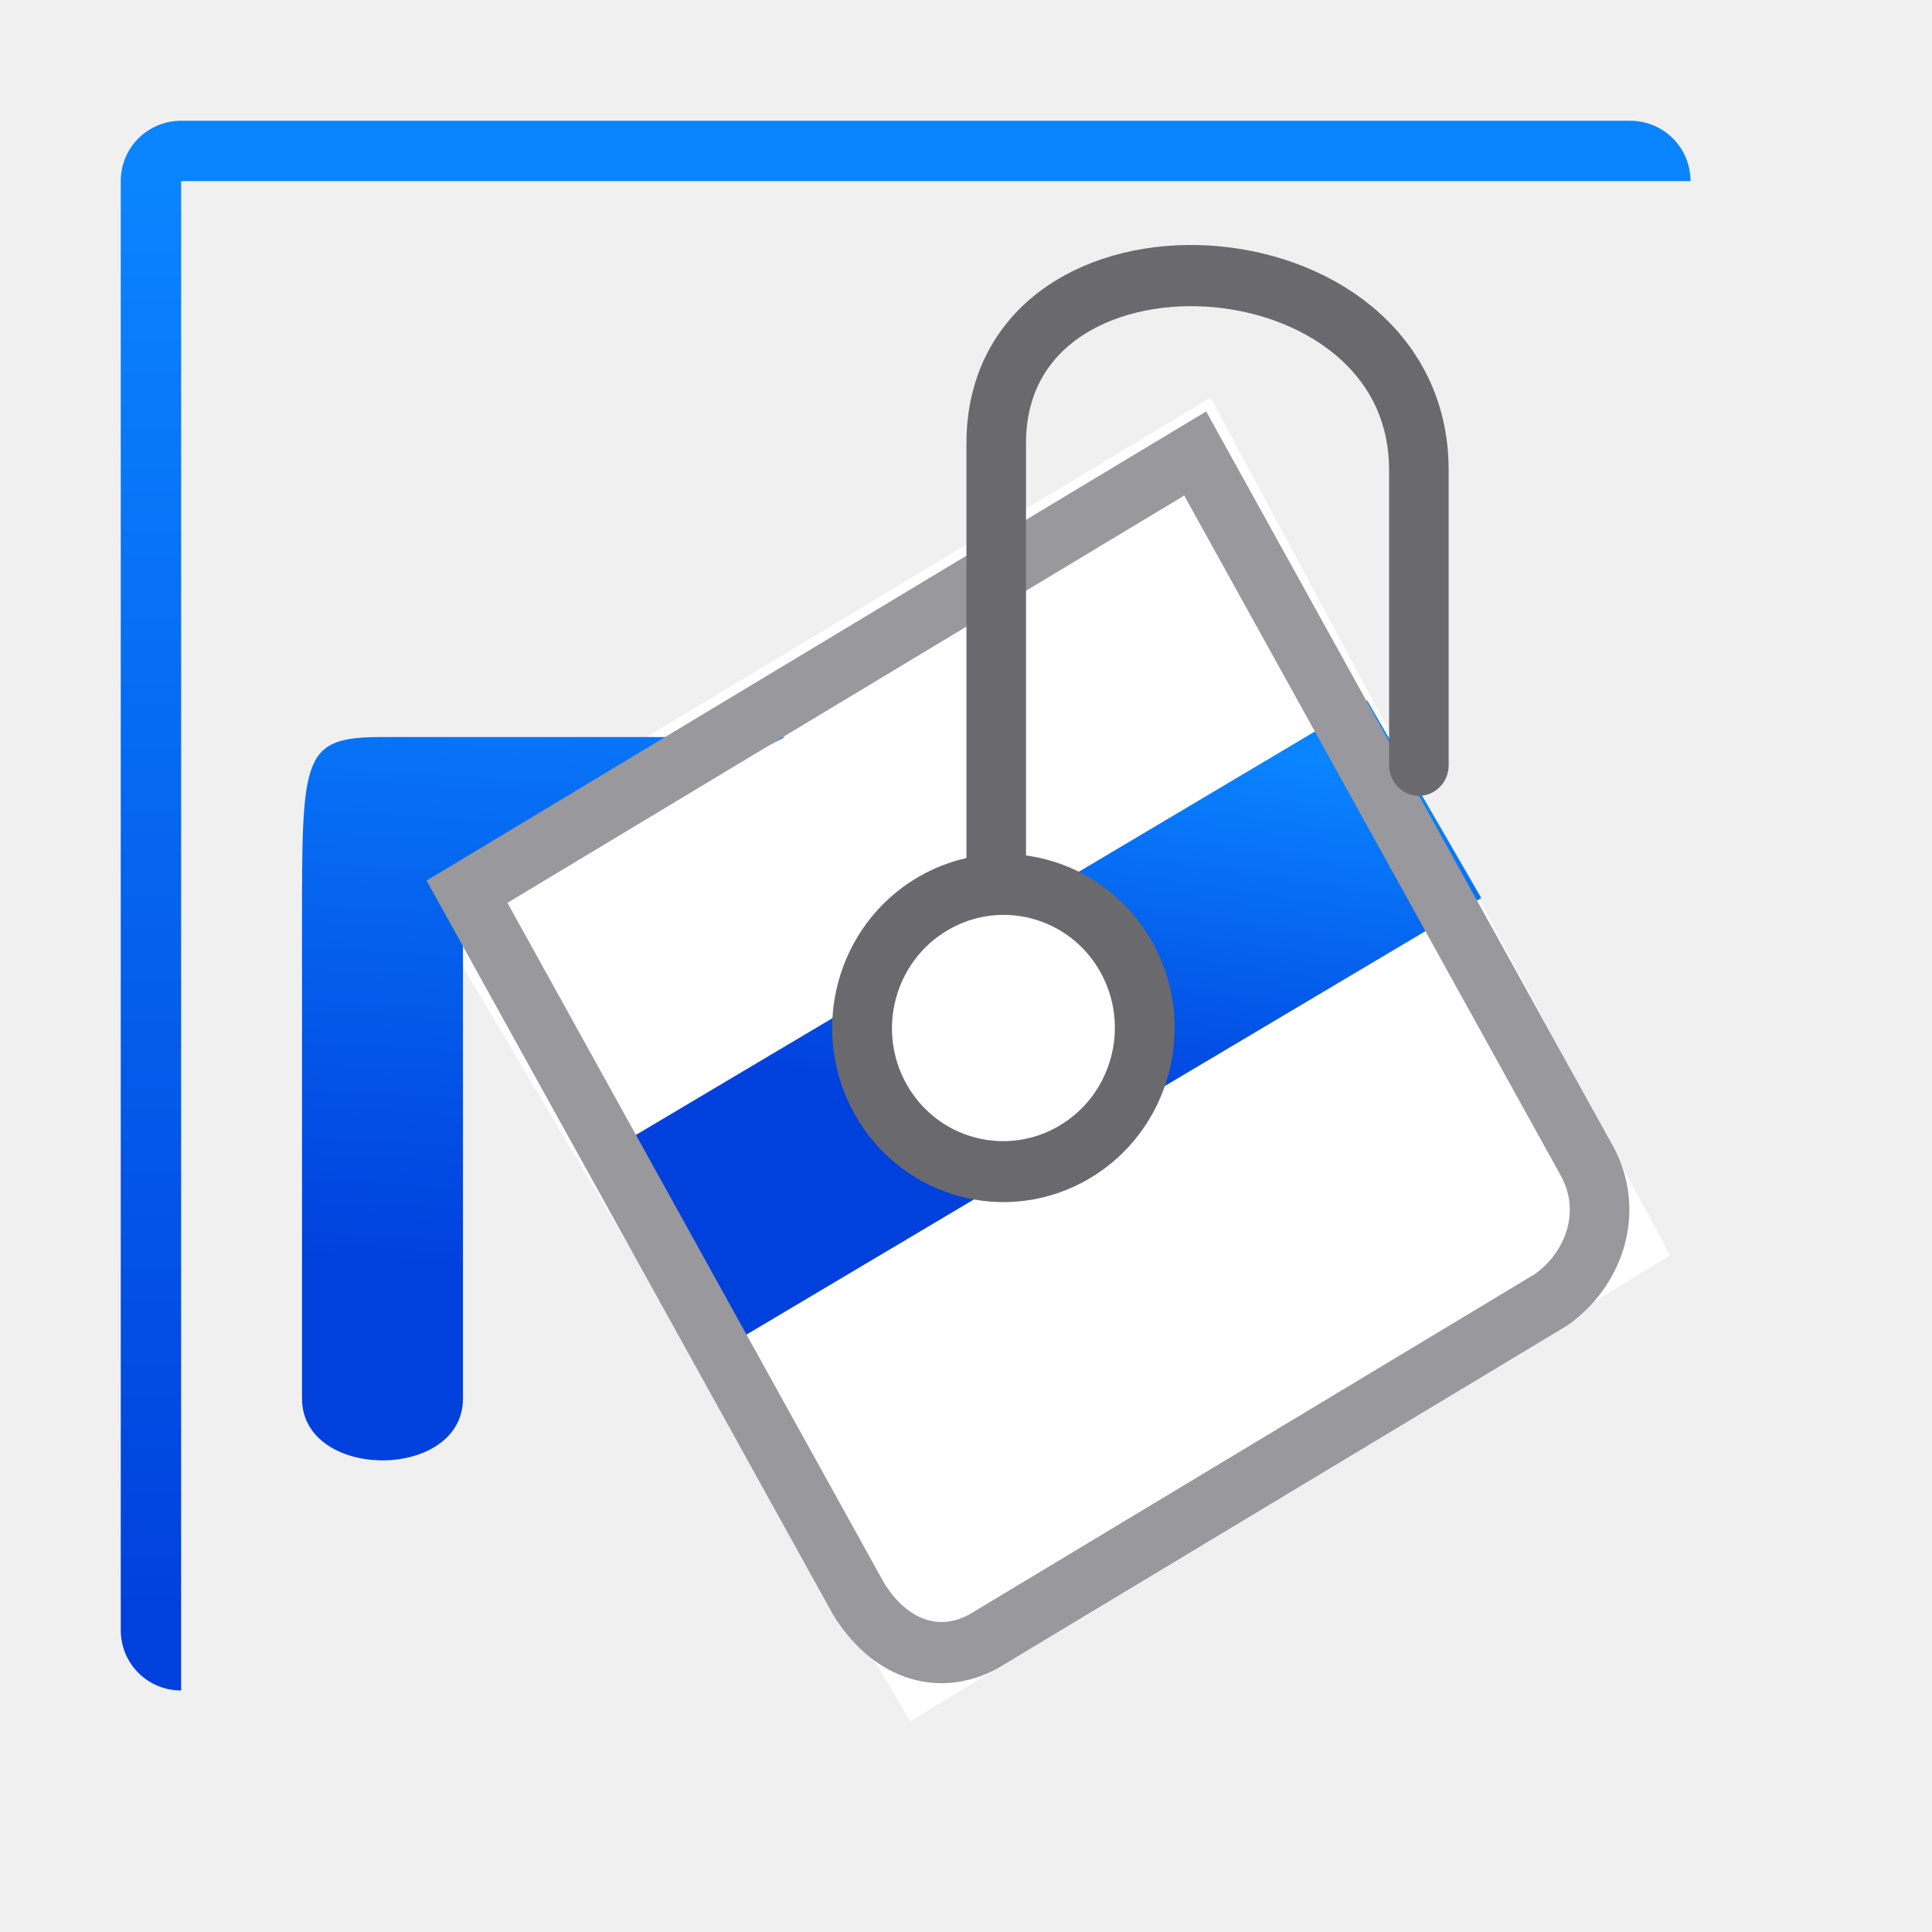
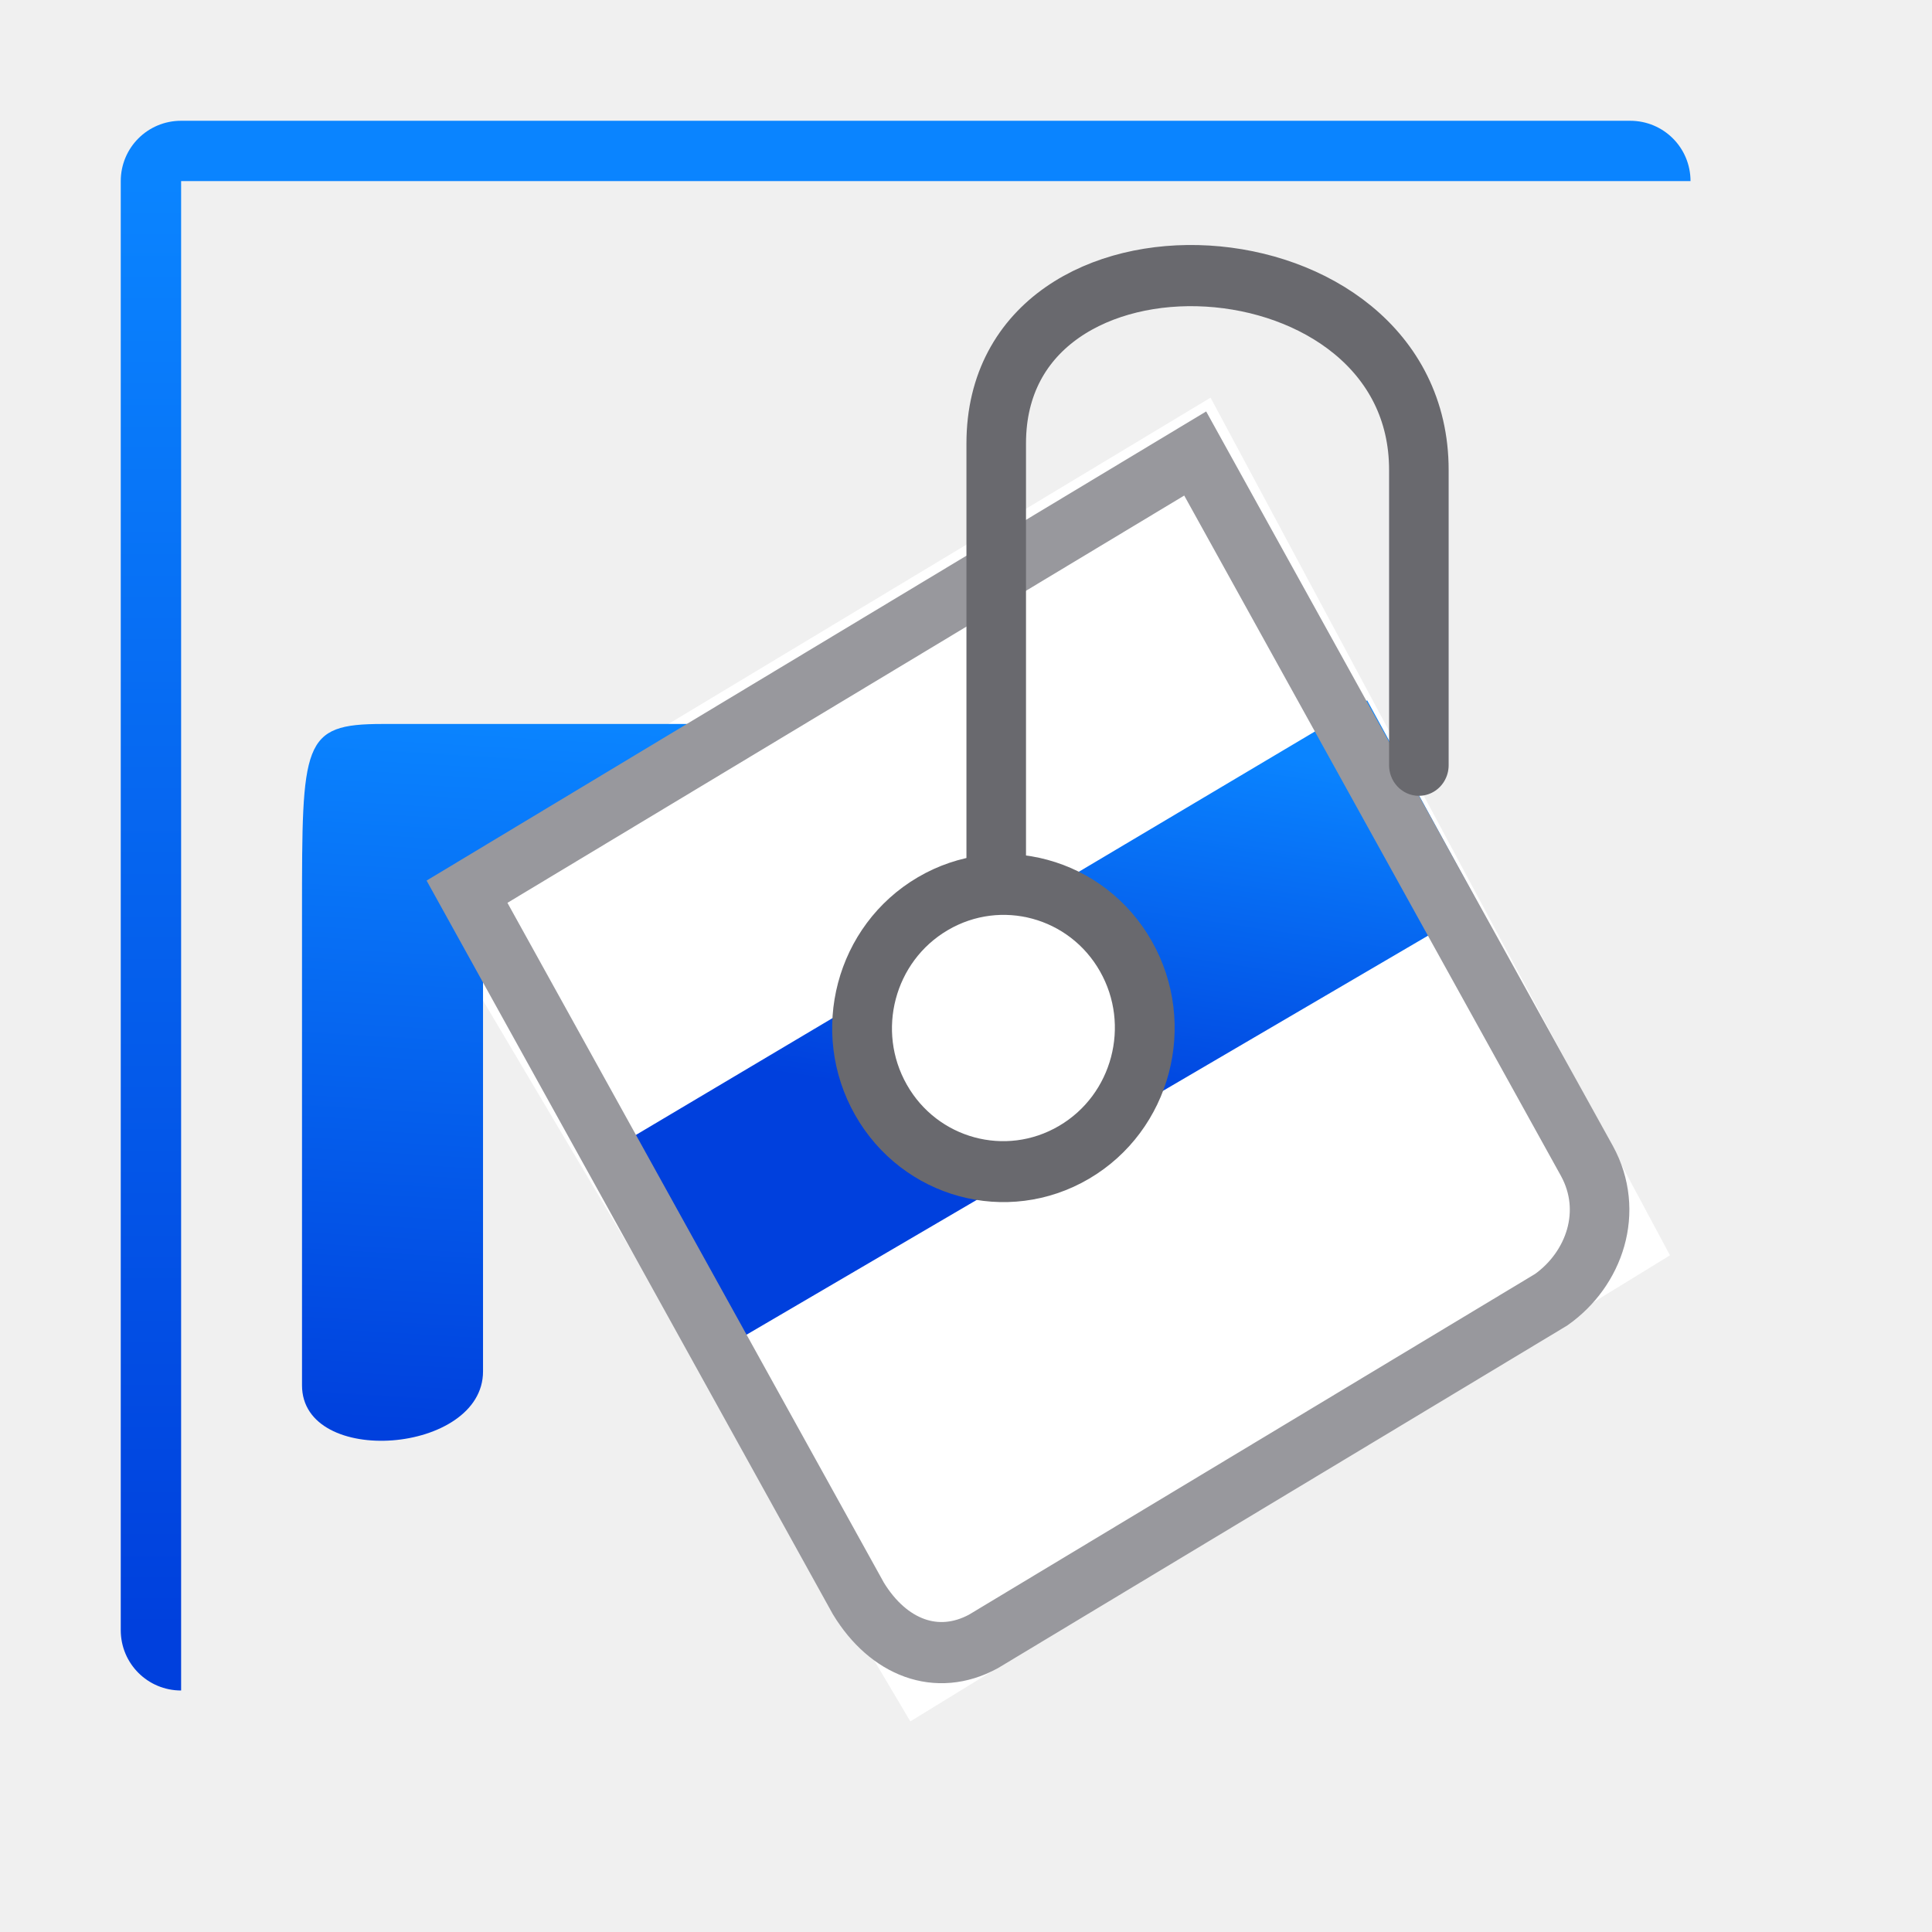
<svg xmlns="http://www.w3.org/2000/svg" xmlns:xlink="http://www.w3.org/1999/xlink" viewBox="0 0 32 32">
  <linearGradient id="a">
    <stop offset="0" stop-color="#0040dd" />
    <stop offset="1" stop-color="#0a84ff" />
  </linearGradient>
  <linearGradient id="b" gradientTransform="translate(-25.83051 -3.59322)" gradientUnits="userSpaceOnUse" x1="14" x2="13.797" xlink:href="#a" y1="22" y2="2.136" />
-   <linearGradient id="c" gradientUnits="userSpaceOnUse" x1="4.221" x2="4.728" xlink:href="#b" y1="16.584" y2="7.919" />
+   <linearGradient id="c" gradientUnits="userSpaceOnUse" x1="4.221" x2="4.728" xlink:href="#a" y1="16.426" y2="7.761" />
  <linearGradient id="d" gradientTransform="matrix(1.299228 -.7303567 .7501098 1.265015 -5.67333 9.456668)" gradientUnits="userSpaceOnUse" x1="11.373" x2="13.375" xlink:href="#b" y1="9.468" y2="6.949" />
  <linearGradient id="e" gradientTransform="matrix(.7501098 0 0 .7303567 -1.502361 -1.646277)" gradientUnits="userSpaceOnUse" x1="18" x2="18" xlink:href="#a" y1="28" y2="4" />
  <g transform="matrix(1.333138 0 0 1.369194 .002855 .254072)">
    <path d="m11.308 20.638 9.438-5.638-5.708-10.375-9.934 5.822z" fill="#fff" fill-rule="evenodd" />
    <g transform="translate(.75011 .730357)">
-       <path d="m9 8h-5c-1 0-1 .218-1 2.276v5.724c0 1 2 1 2 0v-6z" fill="url(#c)" fill-rule="evenodd" />
-       <path d="m6.959 12.923 9.275-5.366 1.417 2.39-9.275 5.366z" fill="url(#d)" fill-rule="evenodd" />
+       <path d="m9 7.842h-5c-1 0-1 .218-1 2.276v5.724c0 1 2.249.832 2.249-.168v-6z" fill="url(#c)" fill-rule="evenodd" />
+       <path d="m6.959 12.923 9.275-5.366 1.392 2.483-9.249 5.273z" fill="url(#d)" fill-rule="evenodd" />
      <ellipse cx="4.315" cy="15.815" fill="#fff" rx="1.752" ry="1.741" stroke="#69696e" stroke-linecap="round" stroke-width=".74" transform="matrix(.8682174 -.496184 .5038263 .863805 0 0)" />
      <path d="m5.05 9.871 4.862 8.549c.373.597.974.826 1.553.521l7.056-4.135c.537-.371.786-1.068.443-1.678l-4.867-8.558z" fill="none" stroke="#98989d" stroke-width=".74" />
      <path d="m11.625 9.674v-5.226c0-2.897 5.251-2.608 5.251.321v3.572" fill="none" stroke="#69696e" stroke-linecap="round" stroke-width=".74" />
      <path d="m1.498.545c-.416 0-.75.326-.75.73v17.529c0 .405.335.73.75.73v-.73-17.529h18.003.75c0-.405-.335-.73-.75-.73z" fill="url(#e)" />
    </g>
  </g>
</svg>
